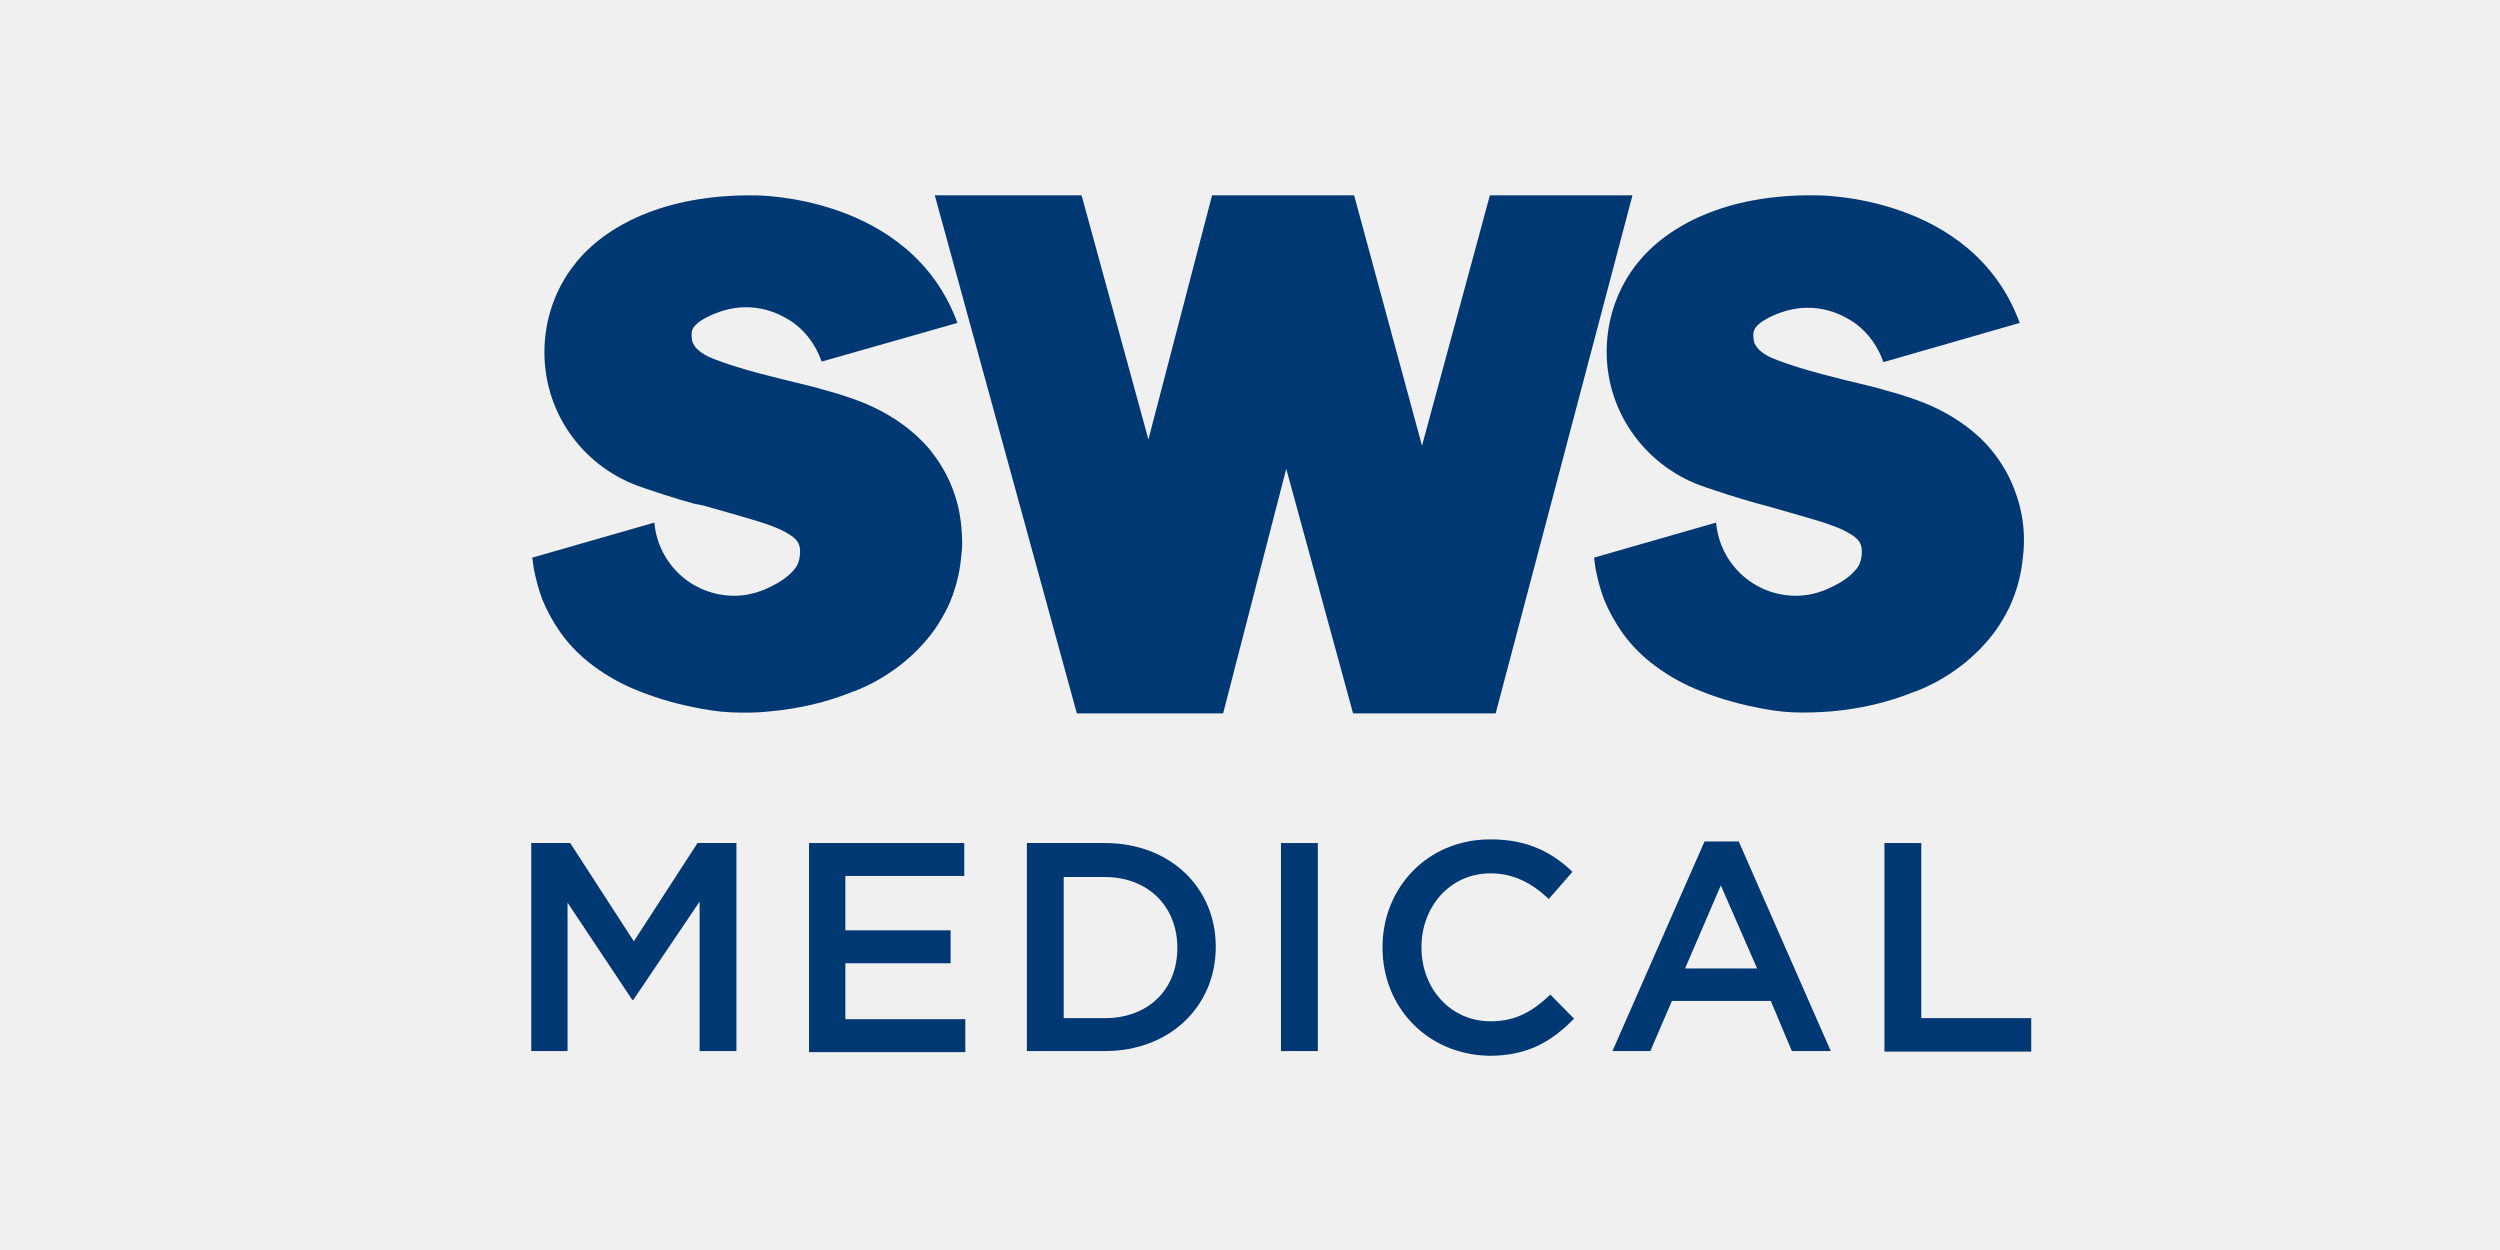
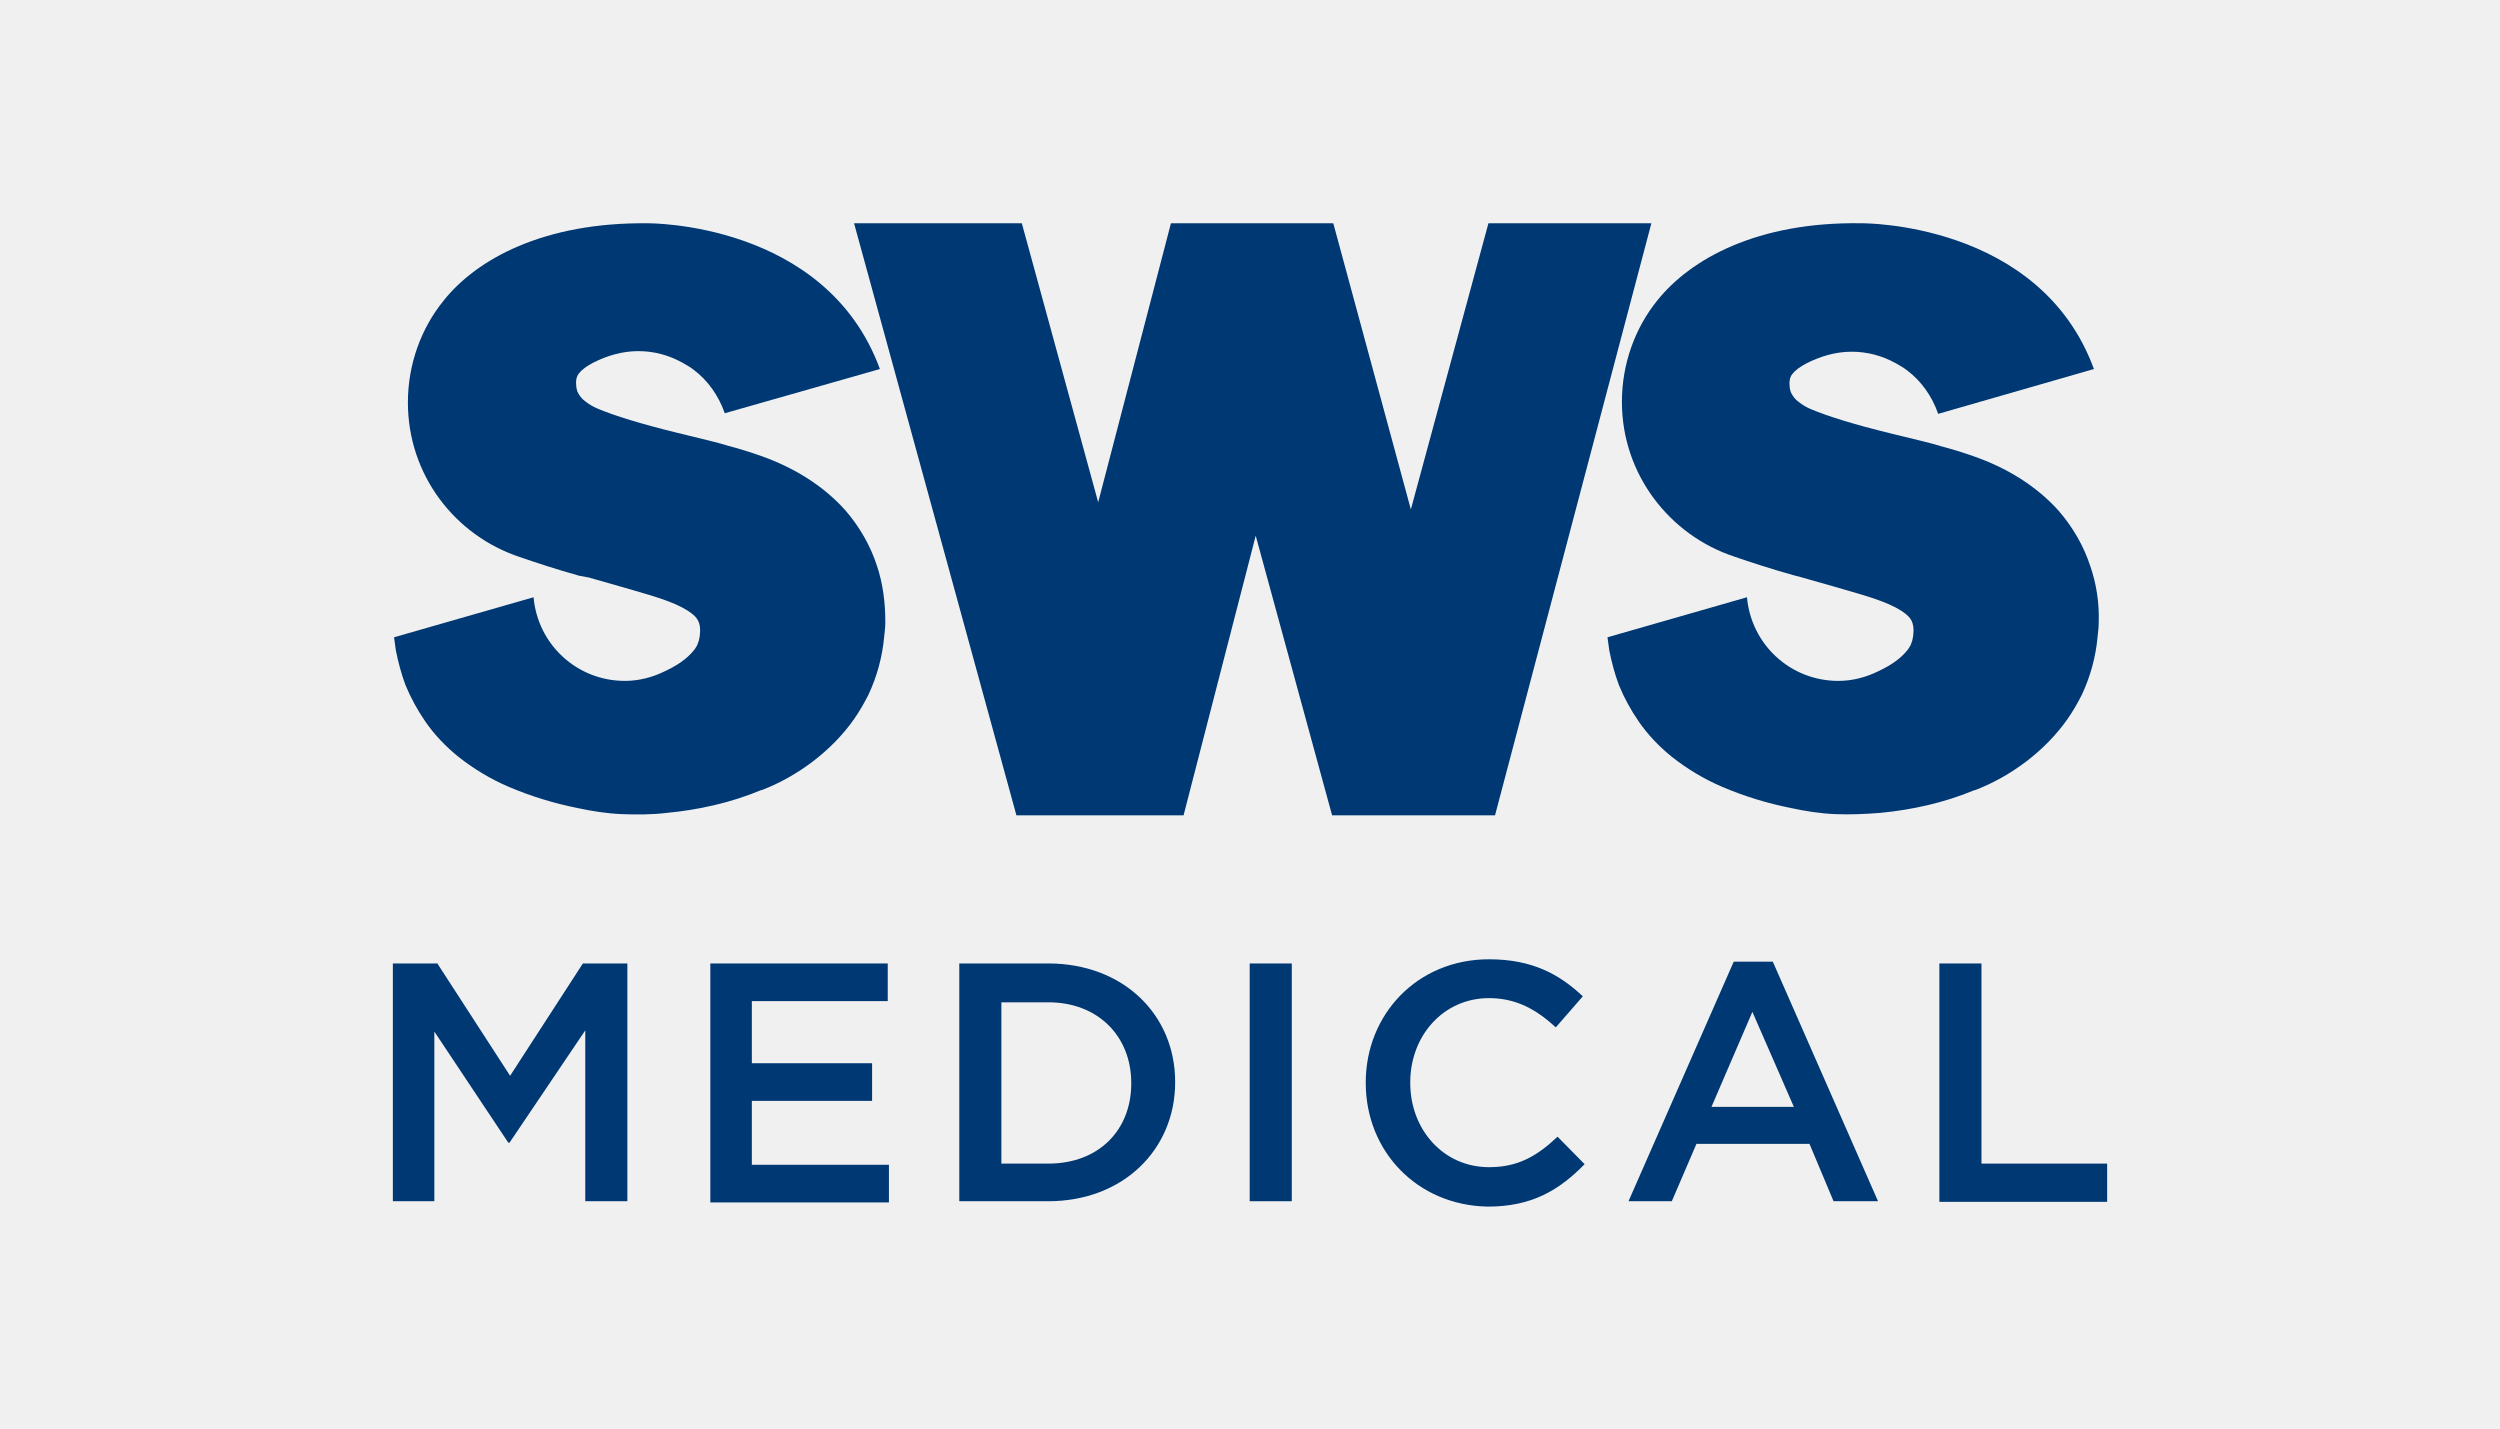
- <svg xmlns="http://www.w3.org/2000/svg" width="160" height="80" viewBox="0 0 160 80" fill="none">
-   <g clip-path="url(#clip0_511_7)">
-     <path d="M95.352 12.503L91.008 28.528L86.664 12.503H77.573L73.498 28.127L69.222 12.503H59.827L68.919 45.657H78.28L82.32 30L86.597 45.657H95.722L104.477 12.503H95.352Z" fill="#003874" />
-     <path d="M34 53.954H36.492L40.566 60.244L44.641 53.954H47.132V67.269H44.775V57.701L40.532 63.991H40.465L36.323 57.768V67.269H34V53.954Z" fill="#003874" />
-     <path d="M51.779 53.954H61.713V56.062H54.103V59.541H60.837V61.649H54.103V65.228H61.78V67.336H51.779V53.954Z" fill="#003874" />
-     <path d="M65.72 53.954H70.703C74.912 53.954 77.808 56.831 77.808 60.578V60.612C77.808 64.359 74.912 67.269 70.703 67.269H65.72V53.954ZM68.077 56.095V65.162H70.703C73.532 65.162 75.35 63.288 75.35 60.679V60.645C75.35 58.036 73.498 56.129 70.703 56.129H68.077V56.095Z" fill="#003874" />
-     <path d="M81.983 53.954H84.34V67.269H81.983V53.954Z" fill="#003874" />
-     <path d="M88.482 60.645V60.612C88.482 56.831 91.345 53.72 95.385 53.72C97.843 53.72 99.359 54.59 100.638 55.794L99.123 57.534C98.045 56.53 96.9 55.895 95.385 55.895C92.826 55.895 90.974 58.002 90.974 60.612V60.645C90.974 63.255 92.826 65.362 95.385 65.362C97.035 65.362 98.079 64.727 99.224 63.656L100.739 65.195C99.325 66.634 97.81 67.57 95.318 67.57C91.378 67.503 88.482 64.493 88.482 60.645Z" fill="#003874" />
-     <path d="M109.089 53.854H111.278L117.17 67.269H114.679L113.332 64.058H107.001L105.621 67.269H103.196L109.089 53.854ZM112.456 61.983L110.133 56.664L107.843 61.983H112.456Z" fill="#003874" />
-     <path d="M120.605 53.954H122.962V65.162H130V67.303H120.605V53.954Z" fill="#003874" />
-     <path d="M61.578 34.818C61.578 35.119 61.544 35.387 61.51 35.688C61.409 36.792 61.106 37.896 60.635 38.9C60.399 39.368 60.13 39.836 59.827 40.271C58.581 42.044 56.661 43.483 54.641 44.252H54.608C52.924 44.955 51.106 45.356 49.321 45.524C48.479 45.624 47.637 45.624 46.795 45.59C45.987 45.557 45.146 45.423 44.371 45.256C43.024 44.988 41.711 44.587 40.465 44.052C39.455 43.617 38.512 43.048 37.67 42.379C36.963 41.81 36.323 41.141 35.818 40.405C35.381 39.769 35.01 39.1 34.707 38.364C34.471 37.729 34.303 37.093 34.168 36.424C34.135 36.19 34.101 35.956 34.067 35.688L41.879 33.446C42.115 36.089 44.304 38.13 46.998 38.13C47.772 38.13 48.547 37.929 49.22 37.595C49.86 37.294 50.466 36.926 50.904 36.357C50.971 36.257 51.038 36.156 51.072 36.056C51.173 35.822 51.207 35.521 51.207 35.286C51.207 35.019 51.139 34.785 51.005 34.617C50.904 34.483 50.702 34.283 50.196 34.015C49.759 33.781 49.119 33.547 48.344 33.312C47.536 33.078 46.425 32.744 44.977 32.342L44.438 32.242C43.125 31.874 42.014 31.506 41.139 31.205C37.468 30 34.842 26.588 34.842 22.54C34.842 20.399 35.583 18.392 36.828 16.853C38.681 14.511 42.452 12.437 48.277 12.504C48.277 12.504 58.244 12.403 61.275 20.666L52.587 23.142C52.25 22.172 51.644 21.302 50.836 20.7C50.668 20.566 50.432 20.432 50.196 20.299C49.456 19.897 48.648 19.663 47.738 19.663C46.829 19.663 45.954 19.93 45.179 20.332C44.876 20.499 44.607 20.666 44.405 20.934C44.27 21.102 44.236 21.369 44.27 21.603C44.27 21.704 44.304 21.837 44.337 21.938C44.438 22.139 44.573 22.339 44.775 22.473C44.977 22.64 45.213 22.774 45.449 22.875C46.391 23.276 47.907 23.744 49.961 24.246C51.308 24.581 52.217 24.782 52.722 24.949C53.362 25.116 54.001 25.317 54.574 25.517C56.392 26.153 58.076 27.157 59.355 28.595C60.13 29.499 60.736 30.536 61.106 31.673C61.443 32.677 61.578 33.747 61.578 34.818Z" fill="#003874" />
-     <path d="M129.529 34.818C129.529 35.119 129.495 35.387 129.462 35.688C129.361 36.792 129.057 37.896 128.586 38.899C128.35 39.368 128.081 39.836 127.778 40.271C126.532 42.044 124.613 43.483 122.592 44.252H122.559C120.875 44.955 119.057 45.356 117.272 45.523C116.43 45.59 115.589 45.624 114.747 45.59C113.939 45.557 113.097 45.423 112.322 45.256C110.975 44.988 109.662 44.587 108.416 44.051C107.406 43.617 106.463 43.048 105.622 42.379C104.914 41.81 104.275 41.141 103.77 40.405C103.332 39.769 102.961 39.1 102.658 38.364C102.423 37.728 102.254 37.093 102.12 36.424C102.086 36.19 102.052 35.955 102.019 35.688L109.831 33.446C110.066 36.089 112.255 38.13 114.949 38.13C115.723 38.13 116.498 37.929 117.171 37.595C117.811 37.294 118.417 36.926 118.855 36.357C118.922 36.257 118.989 36.156 119.023 36.056C119.124 35.822 119.158 35.52 119.158 35.286C119.158 35.019 119.09 34.785 118.956 34.617C118.855 34.483 118.653 34.283 118.148 34.015C117.71 33.781 117.07 33.547 116.296 33.312C115.488 33.078 114.376 32.744 112.928 32.342L112.423 32.208C111.11 31.84 109.999 31.472 109.123 31.171C105.487 29.967 102.827 26.555 102.827 22.506C102.827 20.365 103.567 18.358 104.813 16.819C106.665 14.511 110.403 12.403 116.262 12.503C116.262 12.503 126.229 12.403 129.26 20.666L120.538 23.176C120.202 22.205 119.596 21.336 118.787 20.733C118.619 20.6 118.383 20.466 118.148 20.332C117.407 19.93 116.599 19.696 115.69 19.696C114.78 19.696 113.905 19.964 113.13 20.365C112.827 20.533 112.558 20.7 112.356 20.968C112.221 21.135 112.188 21.402 112.221 21.637C112.221 21.737 112.255 21.871 112.289 21.971C112.39 22.172 112.524 22.373 112.726 22.506C112.928 22.674 113.164 22.808 113.4 22.908C114.343 23.309 115.858 23.778 117.912 24.28C119.259 24.614 120.168 24.815 120.673 24.982C121.313 25.149 121.953 25.35 122.525 25.551C124.343 26.186 126.027 27.19 127.307 28.629C128.081 29.532 128.687 30.569 129.057 31.707C129.394 32.677 129.563 33.747 129.529 34.818Z" fill="#003874" />
-   </g>
-   <defs>
-     <clipPath id="clip0_511_7">
-       <rect width="160" height="80" fill="white" />
-     </clipPath>
-   </defs>
+ <svg xmlns="http://www.w3.org/2000/svg" width="140" height="80" viewBox="0 0 140 80" fill="none">
+   <path d="M83.352 12.503L79.008 28.528L74.664 12.503H65.573L61.498 28.127L57.222 12.503H47.827L56.919 45.657H66.28L70.32 30L74.597 45.657H83.722L92.477 12.503H83.352Z" fill="#003874" />
+   <path d="M22 53.954H24.492L28.566 60.244L32.641 53.954H35.132V67.269H32.775V57.701L28.532 63.991H28.465L24.323 57.768V67.269H22V53.954Z" fill="#003874" />
+   <path d="M39.779 53.954H49.713V56.062H42.103V59.541H48.837V61.649H42.103V65.228H49.78V67.336H39.779V53.954Z" fill="#003874" />
+   <path d="M53.72 53.954H58.703C62.912 53.954 65.808 56.831 65.808 60.578V60.612C65.808 64.359 62.912 67.269 58.703 67.269H53.72V53.954ZM56.077 56.095V65.162H58.703C61.532 65.162 63.35 63.288 63.35 60.679V60.645C63.35 58.036 61.498 56.129 58.703 56.129H56.077V56.095Z" fill="#003874" />
+   <path d="M69.983 53.954H72.34V67.269H69.983V53.954Z" fill="#003874" />
+   <path d="M76.482 60.645V60.612C76.482 56.831 79.345 53.72 83.385 53.72C85.843 53.72 87.359 54.59 88.638 55.794L87.123 57.534C86.045 56.53 84.9 55.895 83.385 55.895C80.826 55.895 78.974 58.002 78.974 60.612V60.645C78.974 63.255 80.826 65.362 83.385 65.362C85.035 65.362 86.079 64.727 87.224 63.656L88.739 65.195C87.325 66.634 85.81 67.57 83.318 67.57C79.378 67.503 76.482 64.493 76.482 60.645Z" fill="#003874" />
+   <path d="M97.089 53.854H99.278L105.17 67.269H102.679L101.332 64.058H95.001L93.621 67.269H91.196L97.089 53.854ZM100.456 61.983L98.133 56.664L95.843 61.983H100.456Z" fill="#003874" />
+   <path d="M108.605 53.954H110.962V65.162H118V67.303H108.605V53.954Z" fill="#003874" />
+   <path d="M49.578 34.818C49.578 35.119 49.544 35.387 49.51 35.688C49.409 36.792 49.106 37.896 48.635 38.9C48.399 39.368 48.13 39.836 47.827 40.271C46.581 42.044 44.661 43.483 42.641 44.252H42.608C40.924 44.955 39.106 45.356 37.321 45.524C36.479 45.624 35.637 45.624 34.795 45.59C33.987 45.557 33.146 45.423 32.371 45.256C31.024 44.988 29.711 44.587 28.465 44.052C27.455 43.617 26.512 43.048 25.67 42.379C24.963 41.81 24.323 41.141 23.818 40.405C23.381 39.769 23.01 39.1 22.707 38.364C22.471 37.729 22.303 37.093 22.168 36.424C22.135 36.19 22.101 35.956 22.067 35.688L29.879 33.446C30.115 36.089 32.304 38.13 34.998 38.13C35.772 38.13 36.547 37.929 37.22 37.595C37.86 37.294 38.466 36.926 38.904 36.357C38.971 36.257 39.038 36.156 39.072 36.056C39.173 35.822 39.207 35.521 39.207 35.286C39.207 35.019 39.139 34.785 39.005 34.617C38.904 34.483 38.702 34.283 38.196 34.015C37.759 33.781 37.119 33.547 36.344 33.312C35.536 33.078 34.425 32.744 32.977 32.342L32.438 32.242C31.125 31.874 30.014 31.506 29.139 31.205C25.468 30 22.842 26.588 22.842 22.54C22.842 20.399 23.583 18.392 24.828 16.853C26.68 14.511 30.452 12.437 36.277 12.504C36.277 12.504 46.244 12.403 49.275 20.666L40.587 23.142C40.25 22.172 39.644 21.302 38.836 20.7C38.668 20.566 38.432 20.432 38.196 20.299C37.456 19.897 36.648 19.663 35.738 19.663C34.829 19.663 33.954 19.93 33.179 20.332C32.876 20.499 32.607 20.666 32.405 20.934C32.27 21.102 32.236 21.369 32.27 21.603C32.27 21.704 32.304 21.837 32.337 21.938C32.438 22.139 32.573 22.339 32.775 22.473C32.977 22.64 33.213 22.774 33.449 22.875C34.391 23.276 35.907 23.744 37.961 24.246C39.308 24.581 40.217 24.782 40.722 24.949C41.362 25.116 42.001 25.317 42.574 25.517C44.392 26.153 46.076 27.157 47.355 28.595C48.13 29.499 48.736 30.536 49.106 31.673C49.443 32.677 49.578 33.747 49.578 34.818Z" fill="#003874" />
+   <path d="M117.529 34.818C117.529 35.119 117.495 35.387 117.462 35.688C117.361 36.792 117.057 37.896 116.586 38.899C116.35 39.368 116.081 39.836 115.778 40.271C114.532 42.044 112.613 43.483 110.592 44.252H110.559C108.875 44.955 107.057 45.356 105.272 45.523C104.43 45.59 103.589 45.624 102.747 45.59C101.939 45.557 101.097 45.423 100.322 45.256C98.975 44.988 97.662 44.587 96.416 44.051C95.406 43.617 94.463 43.048 93.621 42.379C92.914 41.81 92.275 41.141 91.769 40.405C91.332 39.769 90.961 39.1 90.658 38.364C90.423 37.728 90.254 37.093 90.12 36.424C90.086 36.19 90.052 35.955 90.019 35.688L97.831 33.446C98.066 36.089 100.255 38.13 102.949 38.13C103.723 38.13 104.498 37.929 105.171 37.595C105.811 37.294 106.417 36.926 106.855 36.357C106.922 36.257 106.989 36.156 107.023 36.056C107.124 35.822 107.158 35.52 107.158 35.286C107.158 35.019 107.09 34.785 106.956 34.617C106.855 34.483 106.653 34.283 106.148 34.015C105.71 33.781 105.07 33.547 104.296 33.312C103.488 33.078 102.376 32.744 100.928 32.342L100.423 32.208C99.11 31.84 97.999 31.472 97.123 31.171C93.487 29.967 90.827 26.555 90.827 22.506C90.827 20.365 91.567 18.358 92.813 16.819C94.665 14.511 98.403 12.403 104.262 12.503C104.262 12.503 114.229 12.403 117.26 20.666L108.538 23.176C108.202 22.205 107.596 21.336 106.787 20.733C106.619 20.6 106.383 20.466 106.148 20.332C105.407 19.93 104.599 19.696 103.69 19.696C102.78 19.696 101.905 19.964 101.13 20.365C100.827 20.533 100.558 20.7 100.356 20.968C100.221 21.135 100.188 21.402 100.221 21.637C100.221 21.737 100.255 21.871 100.289 21.971C100.39 22.172 100.524 22.373 100.726 22.506C100.928 22.674 101.164 22.808 101.4 22.908C102.343 23.309 103.858 23.778 105.912 24.28C107.259 24.614 108.168 24.815 108.673 24.982C109.313 25.149 109.953 25.35 110.525 25.551C112.343 26.186 114.027 27.19 115.307 28.629C116.081 29.532 116.687 30.569 117.057 31.707C117.394 32.677 117.563 33.747 117.529 34.818Z" fill="#003874" />
</svg>
